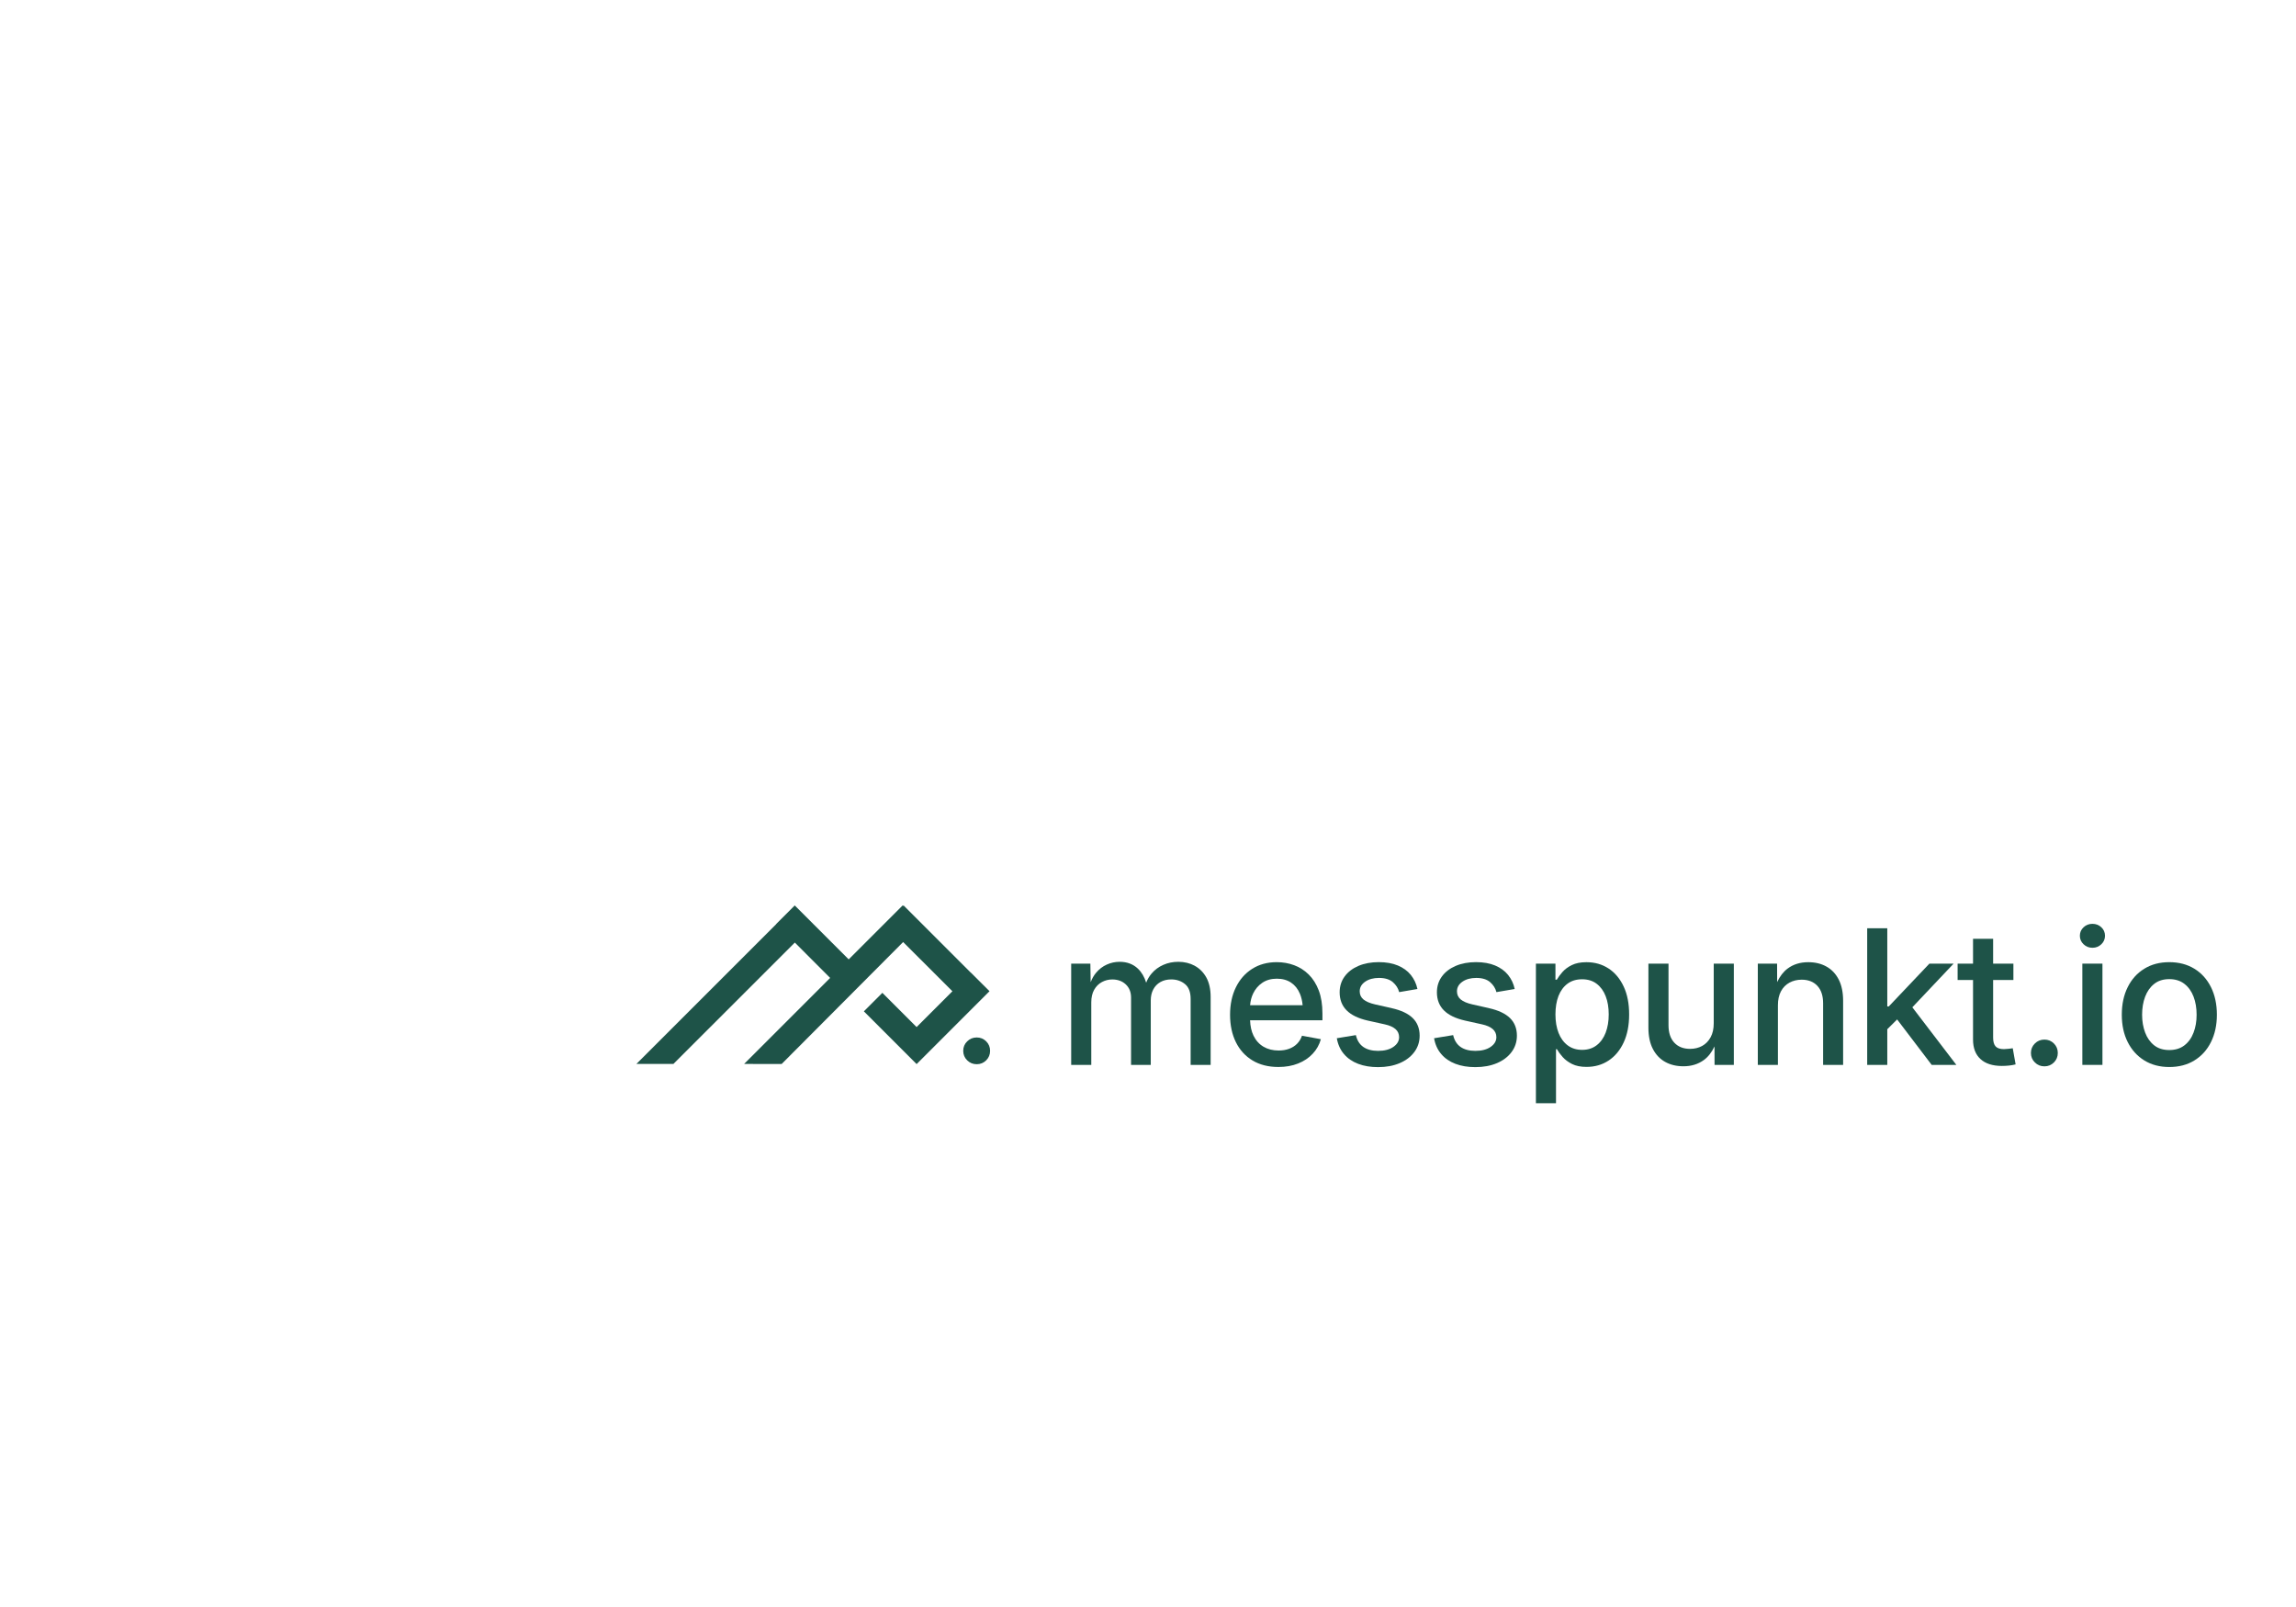
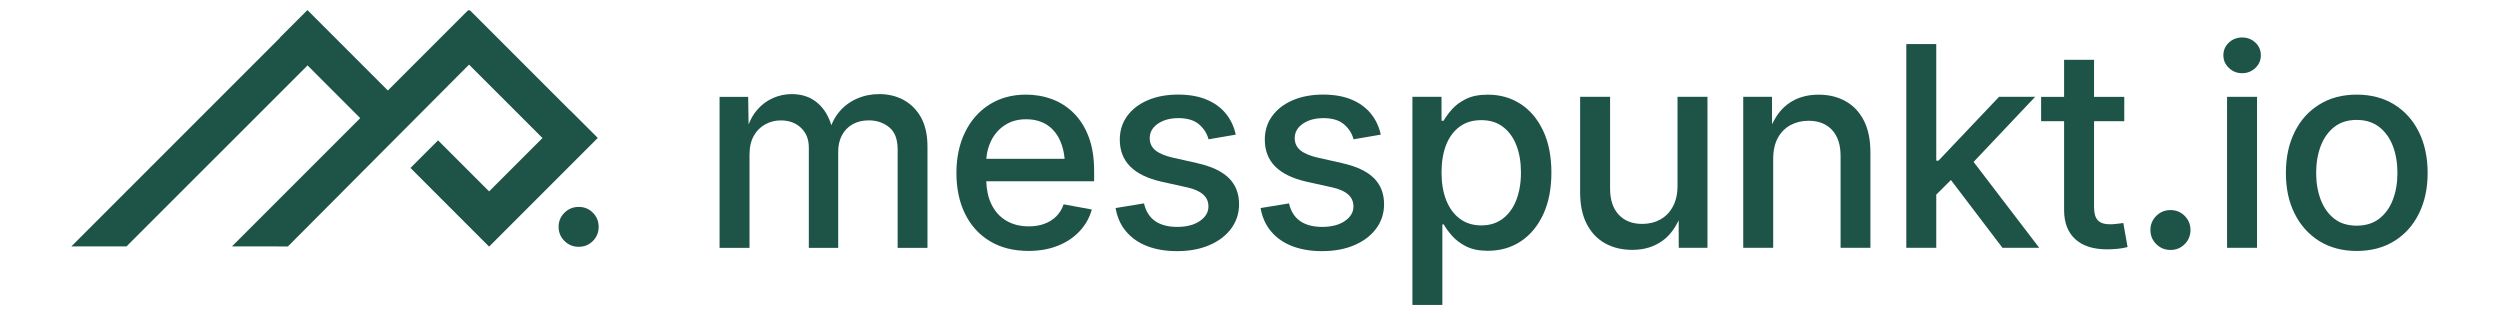
- <svg xmlns="http://www.w3.org/2000/svg" id="Ebene_1" version="1.1" viewBox="-63.23 -43.26 779.22 545.16">
+ <svg xmlns="http://www.w3.org/2000/svg" id="Ebene_1" version="1.1" viewBox="136.51 261.78 569.10 71.46">
  <defs>
    <style>
      .st0 {
        fill: #1e5348;
      }
    </style>
  </defs>
  <g>
    <path class="st0" d="M342.24,284.54c-1.67-.89-3.52-1.34-5.56-1.34-1.83,0-3.52.34-5.09,1.03s-2.9,1.67-4,2.96c-.77.9-1.38,1.94-1.83,3.1-.59-1.94-1.52-3.54-2.81-4.77-1.62-1.54-3.68-2.32-6.2-2.32-1.51,0-2.97.31-4.36.94-1.39.62-2.6,1.55-3.64,2.79-.75.89-1.35,1.95-1.83,3.19l-.1-6.29h-6.51v34.37h6.82v-21.23c0-1.7.33-3.13.98-4.28.65-1.15,1.52-2.02,2.61-2.61,1.09-.59,2.27-.89,3.53-.89,1.87,0,3.4.56,4.59,1.68,1.19,1.12,1.79,2.61,1.79,4.48v22.85h6.69v-21.92c0-1.39.28-2.62.84-3.69.56-1.07,1.36-1.9,2.41-2.51,1.05-.6,2.29-.9,3.72-.9,1.78,0,3.33.52,4.62,1.56,1.3,1.04,1.94,2.73,1.94,5.08v22.38h6.79v-23.07c0-2.63-.49-4.83-1.46-6.6-.98-1.76-2.3-3.09-3.97-3.99Z" />
    <path class="st0" d="M482.67,285.46c-2.17-1.42-4.66-2.13-7.49-2.13-1.99,0-3.65.33-4.96.98-1.32.65-2.38,1.44-3.18,2.35-.8.91-1.44,1.79-1.91,2.61h-.47v-5.45h-6.63v47.38h6.82v-18.34h.31c.48.85,1.13,1.74,1.95,2.66s1.88,1.71,3.19,2.37c1.31.65,2.94.98,4.89.98,2.84,0,5.35-.72,7.52-2.16,2.17-1.44,3.87-3.49,5.11-6.15,1.23-2.66,1.85-5.82,1.85-9.49s-.62-6.87-1.87-9.51c-1.25-2.65-2.95-4.68-5.12-6.1ZM481.71,307.25c-.7,1.82-1.72,3.24-3.07,4.28-1.35,1.04-2.99,1.56-4.92,1.56s-3.54-.51-4.9-1.52c-1.36-1.02-2.39-2.43-3.1-4.23-.71-1.81-1.06-3.9-1.06-6.29s.35-4.5,1.04-6.27c.7-1.77,1.72-3.16,3.07-4.16,1.35-1,3-1.49,4.95-1.49s3.6.51,4.93,1.53c1.34,1.02,2.36,2.42,3.05,4.2.7,1.79,1.04,3.85,1.04,6.2s-.35,4.39-1.04,6.21Z" />
    <path class="st0" d="M518.38,304.06c0,1.87-.35,3.45-1.06,4.75-.71,1.3-1.66,2.28-2.86,2.94-1.2.66-2.57,1-4.11,1-2.28,0-4.07-.71-5.37-2.12-1.3-1.41-1.95-3.38-1.95-5.92v-20.89h-6.82v21.73c0,2.86.5,5.27,1.51,7.22,1.01,1.95,2.4,3.42,4.19,4.41,1.78.99,3.85,1.48,6.2,1.48,2.68,0,4.98-.71,6.93-2.13,1.45-1.07,2.66-2.6,3.6-4.61l.02,6.27h6.54v-34.37h-6.82v20.23Z" />
    <path class="st0" d="M380.92,287.51c-1.44-1.42-3.09-2.48-4.95-3.16-1.86-.69-3.82-1.03-5.9-1.03-3.18,0-5.96.76-8.34,2.27-2.39,1.51-4.23,3.62-5.54,6.3-1.31,2.69-1.96,5.79-1.96,9.29s.66,6.65,1.98,9.31c1.32,2.66,3.2,4.72,5.65,6.2,2.45,1.47,5.38,2.21,8.78,2.21,2.47,0,4.7-.39,6.68-1.18,1.98-.79,3.64-1.89,4.96-3.32,1.33-1.42,2.25-3.07,2.77-4.93l-6.41-1.18c-.37,1.08-.94,1.99-1.68,2.74-.75.75-1.65,1.31-2.71,1.7s-2.24.58-3.55.58c-1.95,0-3.66-.43-5.12-1.29-1.46-.86-2.59-2.11-3.39-3.75-.72-1.47-1.09-3.23-1.17-5.23h24.56v-2.3c0-3.01-.41-5.61-1.24-7.8-.83-2.19-1.97-4-3.41-5.42ZM362.07,293.94c.73-1.51,1.77-2.73,3.13-3.64,1.36-.91,2.99-1.37,4.9-1.37s3.52.45,4.84,1.34c1.32.89,2.31,2.14,2.99,3.75.49,1.17.8,2.48.93,3.91h-17.83c.12-1.44.45-2.77,1.04-3.98Z" />
    <path class="st0" d="M409.07,298.92l-5.57-1.25c-1.81-.41-3.13-.98-3.99-1.68-.85-.71-1.28-1.63-1.28-2.77,0-1.33.62-2.42,1.85-3.27,1.23-.85,2.8-1.28,4.69-1.28,2.03,0,3.6.48,4.7,1.43,1.1.95,1.82,2.09,2.15,3.39l6.2-1.06c-.39-1.83-1.15-3.42-2.26-4.79-1.11-1.37-2.57-2.43-4.39-3.19s-3.98-1.14-6.49-1.14-4.89.42-6.88,1.28c-1.99.85-3.55,2.04-4.68,3.58-1.13,1.54-1.7,3.33-1.7,5.39,0,2.49.79,4.53,2.37,6.12,1.58,1.59,3.96,2.74,7.16,3.47l5.79,1.28c1.6.35,2.81.89,3.63,1.6.82.72,1.23,1.63,1.23,2.76,0,1.29-.64,2.38-1.93,3.28-1.29.9-3.02,1.36-5.2,1.36-2.05,0-3.72-.44-5-1.32-1.28-.88-2.12-2.23-2.54-4.03l-6.47,1.06c.37,2.12,1.18,3.91,2.43,5.37,1.24,1.46,2.85,2.57,4.82,3.32,1.97.75,4.22,1.12,6.75,1.12,2.76,0,5.2-.45,7.32-1.35,2.12-.9,3.78-2.16,4.98-3.77,1.2-1.61,1.81-3.46,1.81-5.56,0-2.43-.77-4.41-2.32-5.95-1.55-1.53-3.94-2.67-7.18-3.39Z" />
    <path class="st0" d="M442.08,298.92l-5.57-1.25c-1.81-.41-3.14-.98-3.99-1.68-.85-.71-1.28-1.63-1.28-2.77,0-1.33.62-2.42,1.85-3.27,1.23-.85,2.8-1.28,4.69-1.28,2.03,0,3.6.48,4.7,1.43,1.1.95,1.82,2.09,2.15,3.39l6.2-1.06c-.39-1.83-1.15-3.42-2.26-4.79-1.11-1.37-2.57-2.43-4.39-3.19s-3.98-1.14-6.49-1.14-4.89.42-6.88,1.28c-1.99.85-3.55,2.04-4.68,3.58-1.13,1.54-1.7,3.33-1.7,5.39,0,2.49.79,4.53,2.37,6.12,1.58,1.59,3.96,2.74,7.16,3.47l5.79,1.28c1.6.35,2.81.89,3.63,1.6.82.72,1.23,1.63,1.23,2.76,0,1.29-.64,2.38-1.93,3.28-1.29.9-3.02,1.36-5.2,1.36-2.05,0-3.72-.44-5-1.32-1.28-.88-2.12-2.23-2.54-4.03l-6.47,1.06c.37,2.12,1.18,3.91,2.43,5.37,1.24,1.46,2.85,2.57,4.82,3.32,1.97.75,4.22,1.12,6.75,1.12,2.76,0,5.2-.45,7.32-1.35,2.12-.9,3.78-2.16,4.98-3.77,1.2-1.61,1.81-3.46,1.81-5.56,0-2.43-.77-4.41-2.32-5.95-1.55-1.53-3.94-2.67-7.18-3.39Z" />
    <path class="st0" d="M646.91,270.31c-1.18,0-2.19.39-3.02,1.17-.83.78-1.25,1.74-1.25,2.88s.41,2.08,1.25,2.88c.83.8,1.84,1.2,3.02,1.2s2.19-.4,3.02-1.2c.83-.8,1.24-1.76,1.24-2.88s-.41-2.1-1.24-2.88c-.83-.78-1.84-1.17-3.02-1.17Z" />
    <rect class="st0" x="643.48" y="283.82" width="6.82" height="34.37" />
    <path class="st0" d="M687.13,291.79c-1.34-2.68-3.22-4.76-5.63-6.24-2.42-1.48-5.26-2.23-8.51-2.23s-6.07.74-8.48,2.23c-2.42,1.48-4.3,3.56-5.63,6.24-1.34,2.68-2.01,5.8-2.01,9.37s.67,6.63,2.01,9.29,3.22,4.74,5.63,6.23c2.42,1.48,5.25,2.23,8.48,2.23s6.1-.74,8.51-2.23c2.42-1.48,4.3-3.56,5.63-6.23s2.01-5.77,2.01-9.29-.67-6.69-2.01-9.37ZM681.23,307.22c-.69,1.82-1.72,3.26-3.1,4.33-1.38,1.07-3.1,1.6-5.15,1.6s-3.76-.53-5.12-1.6c-1.36-1.07-2.38-2.51-3.07-4.33-.68-1.82-1.03-3.83-1.03-6.06s.34-4.3,1.03-6.12c.69-1.82,1.71-3.26,3.07-4.34,1.36-1.08,3.07-1.62,5.12-1.62s3.77.54,5.15,1.62c1.38,1.08,2.41,2.53,3.1,4.34.69,1.82,1.03,3.85,1.03,6.12s-.34,4.24-1.03,6.06Z" />
    <polygon class="st0" points="599.79 283.82 591.57 283.82 577.78 298.36 577.28 298.36 577.28 271.81 570.46 271.81 570.46 318.19 577.28 318.19 577.28 306.08 580.62 302.76 592.35 318.19 600.72 318.19 585.78 298.64 599.79 283.82" />
    <path class="st0" d="M556.64,284.82c-1.78-1-3.83-1.49-6.18-1.49-2.74,0-5.07.72-7,2.16-1.44,1.08-2.63,2.61-3.56,4.59l-.02-6.26h-6.54v34.37h6.82v-20.23c0-1.89.35-3.48,1.04-4.76s1.65-2.26,2.88-2.93c1.22-.66,2.6-1,4.14-1,2.26,0,4.04.7,5.34,2.1,1.3,1.4,1.94,3.37,1.94,5.9v20.92h6.79v-21.76c0-2.86-.5-5.27-1.49-7.21-1-1.94-2.38-3.41-4.16-4.4Z" />
    <path class="st0" d="M618.36,312.73c-.58.07-1.07.11-1.46.11-1.35,0-2.3-.31-2.86-.93-.56-.62-.84-1.61-.84-2.96v-19.58h6.88v-5.54h-6.88v-8.44h-6.82v8.44h-5.23v5.54h5.23v20.2c0,2.89.84,5.1,2.54,6.65,1.69,1.55,4.1,2.32,7.24,2.32.79,0,1.59-.04,2.4-.12.81-.08,1.57-.22,2.27-.4l-.97-5.48c-.41.06-.91.13-1.49.2Z" />
    <path class="st0" d="M630.61,309.6c-1.27,0-2.35.44-3.24,1.32-.89.88-1.34,1.96-1.34,3.22s.45,2.34,1.34,3.22c.89.88,1.97,1.32,3.24,1.32s2.34-.44,3.22-1.32c.88-.88,1.32-1.96,1.32-3.22s-.44-2.34-1.32-3.22-1.96-1.32-3.22-1.32Z" />
  </g>
  <polygon class="st0" points="243.43 264.07 243.27 264.24 243.11 264.07 224.8 282.38 206.49 264.07 200.2 270.36 200.23 270.39 152.75 317.87 165.31 317.87 206.52 276.67 218.51 288.67 189.31 317.87 202.05 317.88 243.28 276.49 260 293.2 247.85 305.35 236.23 293.73 229.95 300.01 247.85 317.92 248.56 317.21 248.56 317.21 272.59 293.18 266.3 286.9 266.28 286.92 243.43 264.07" />
  <path class="st0" d="M271.47,316.64c.88-.88,1.32-1.96,1.32-3.22s-.44-2.34-1.32-3.22c-.88-.88-1.96-1.32-3.22-1.32s-2.34.44-3.24,1.32c-.89.88-1.34,1.96-1.34,3.22s.45,2.34,1.34,3.22c.89.88,1.97,1.32,3.24,1.32s2.34-.44,3.22-1.32" />
</svg>
